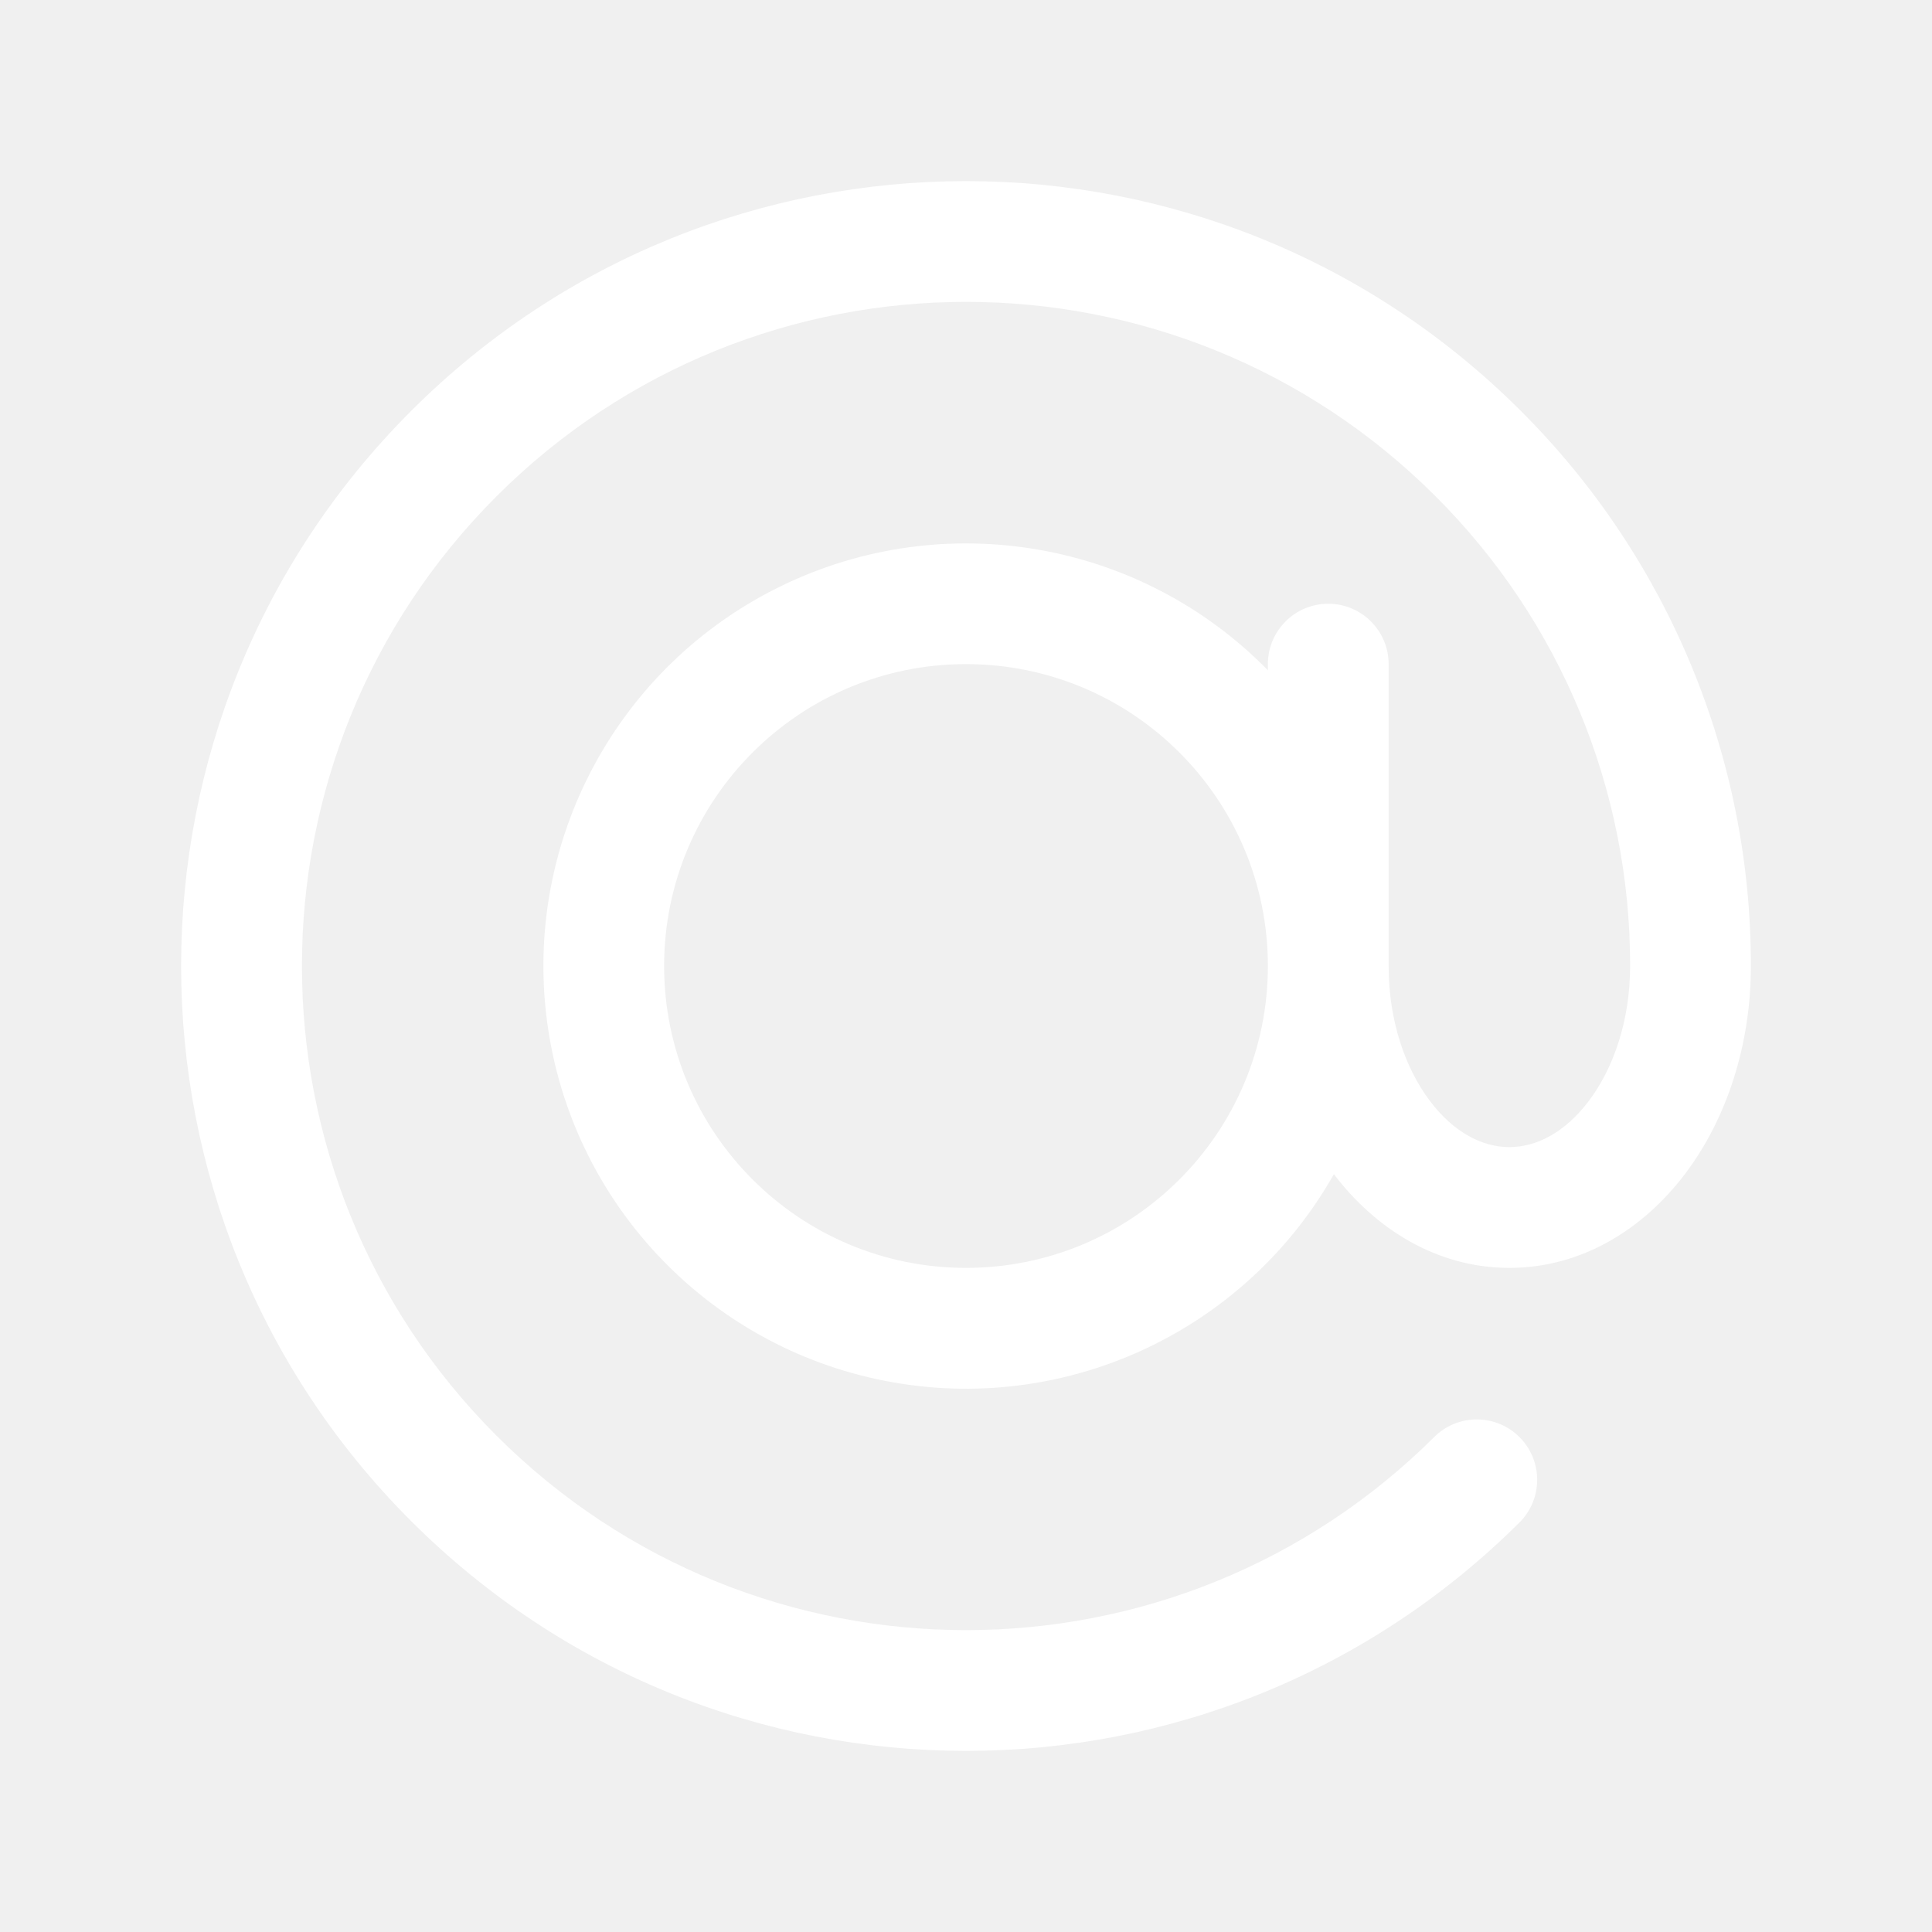
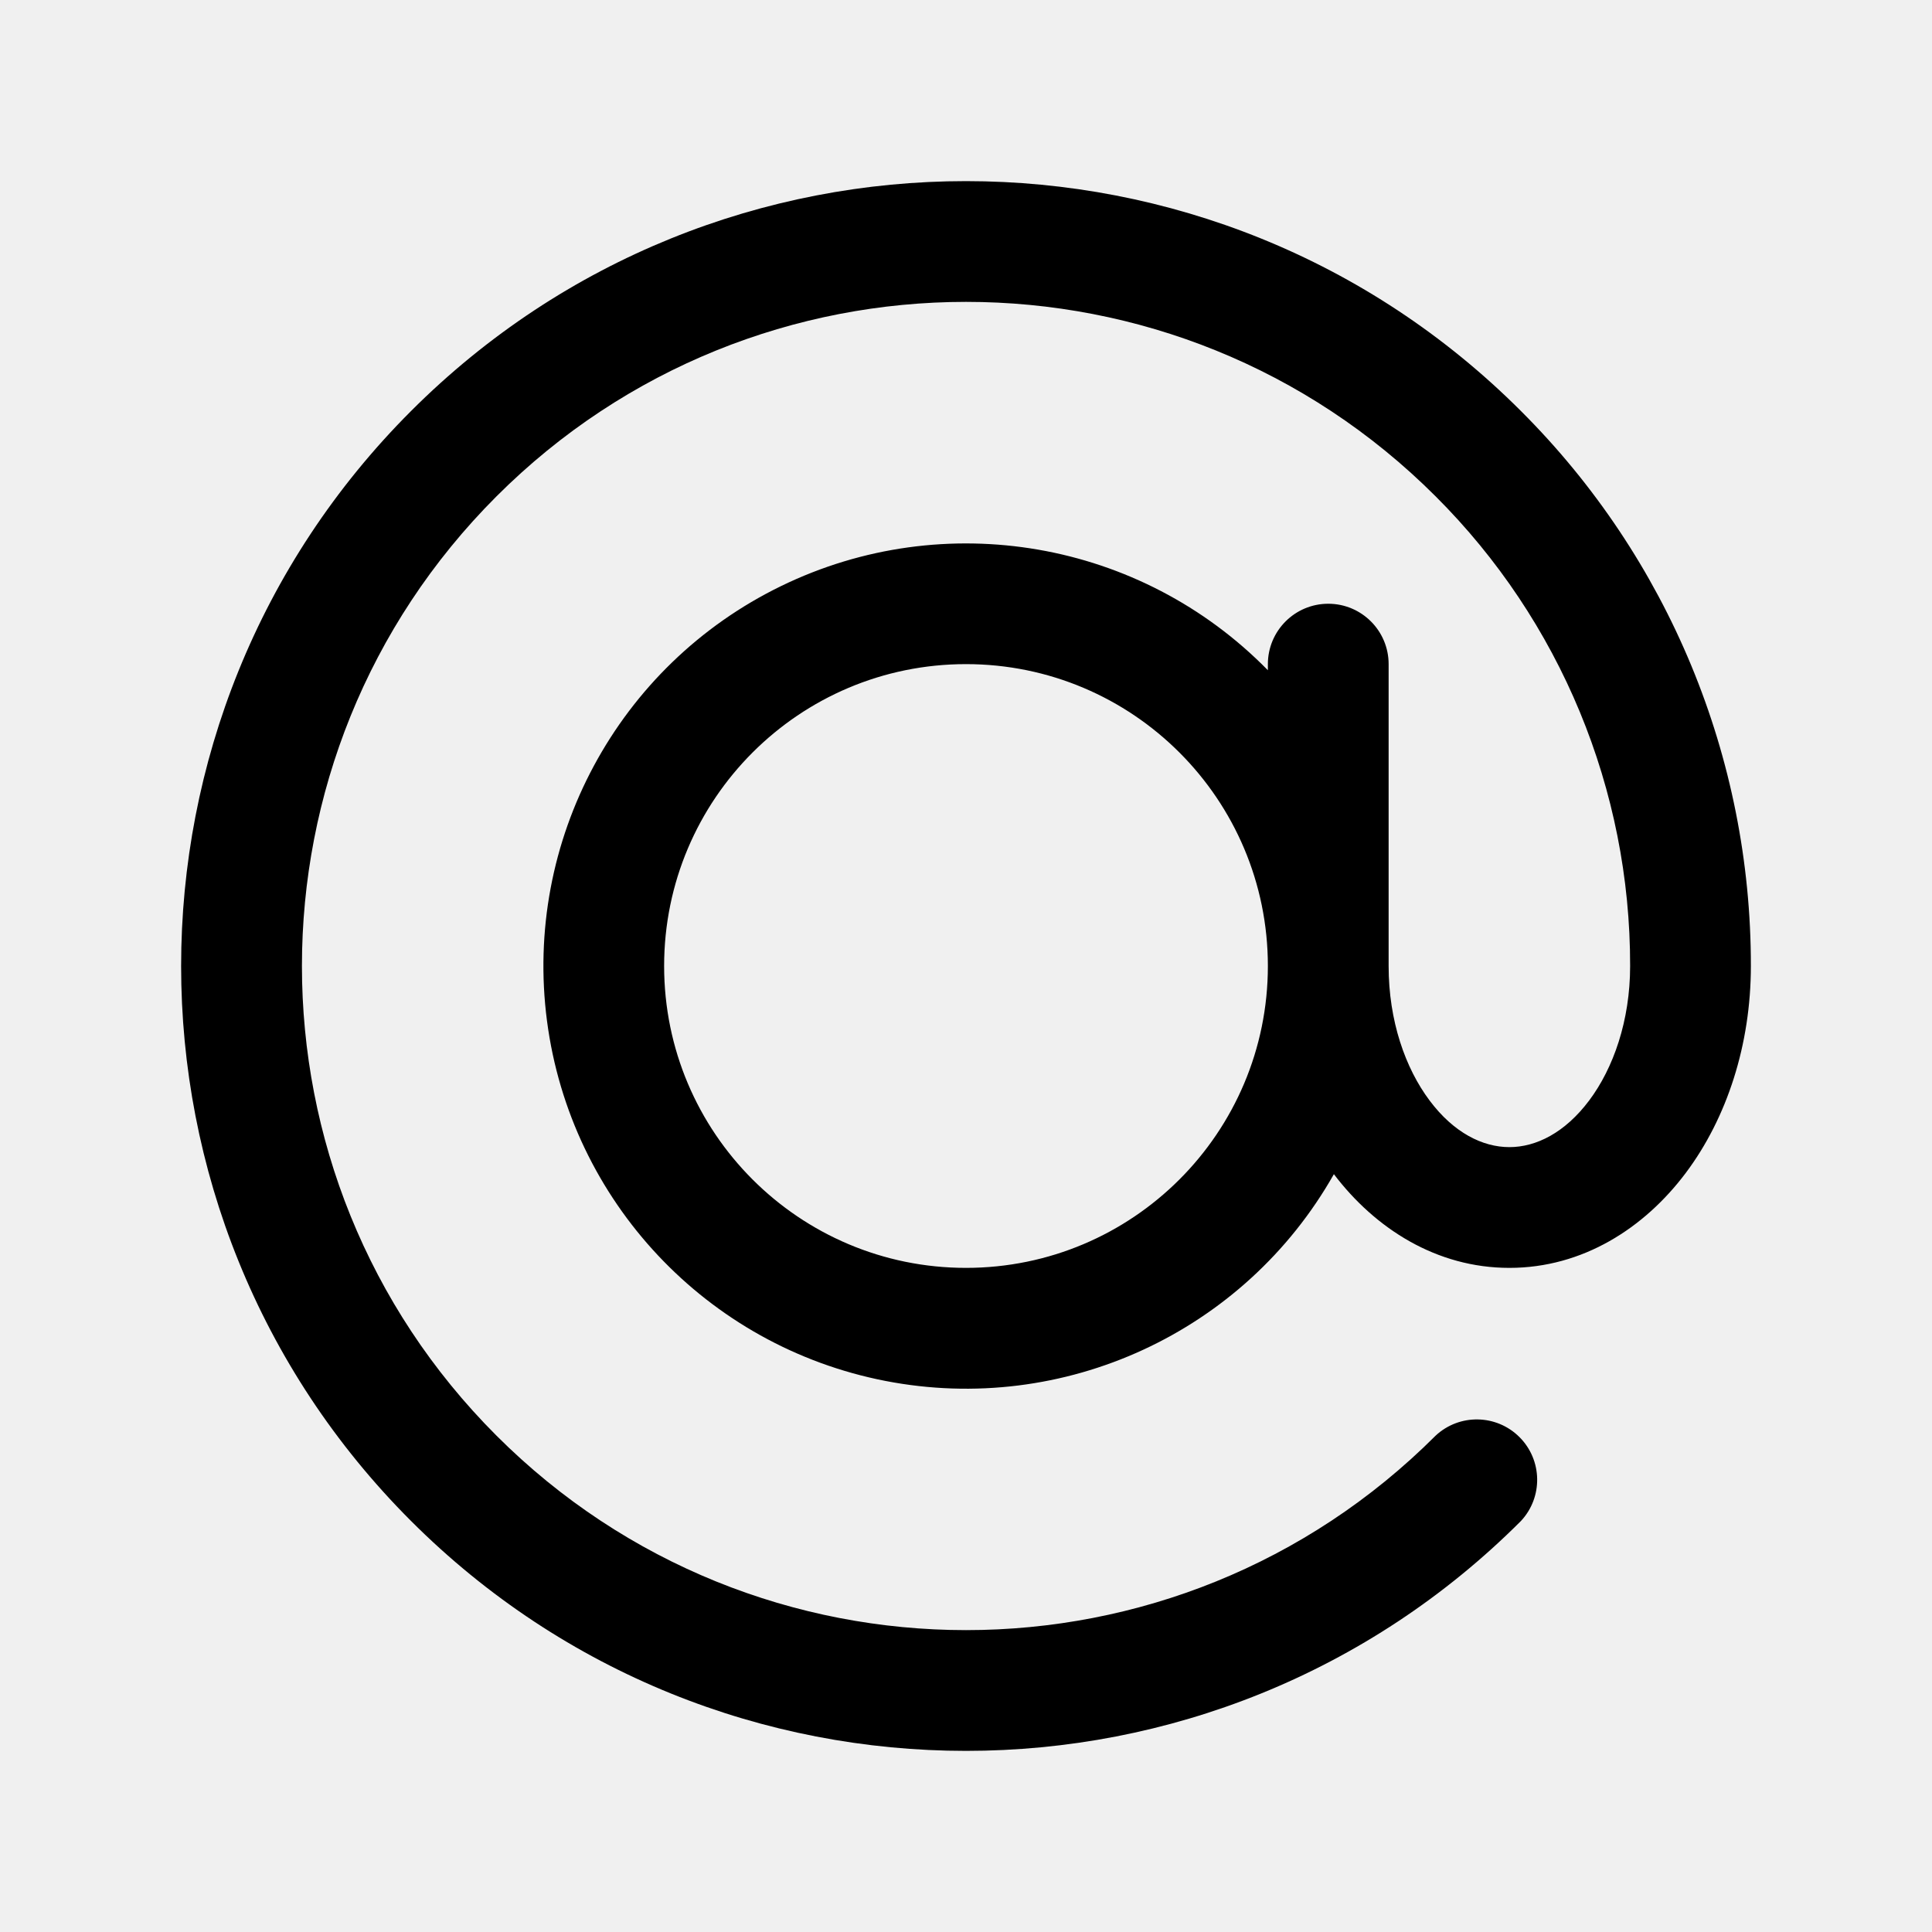
<svg xmlns="http://www.w3.org/2000/svg" viewBox="0 0 24 24" fill="currentColor" class="w-6 h-6">
-   <path fill="#fff" fill-rule="evenodd" d="M17.834 6.166a8.25 8.25 0 100 11.668.75.75 0 011.06 1.06c-3.807 3.808-9.98 3.808-13.788 0-3.808-3.807-3.808-9.98 0-13.788 3.807-3.808 9.98-3.808 13.788 0A9.722 9.722 0 0121.75 12c0 .975-.296 1.887-.809 2.571-.514.685-1.28 1.179-2.191 1.179-.904 0-1.666-.487-2.18-1.164a5.25 5.25 0 11-.82-6.26V8.25a.75.75 0 011.5 0V12c0 .682.208 1.27.509 1.671.3.401.659.579.991.579.332 0 .69-.178.991-.579.3-.4.509-.99.509-1.671a8.222 8.222 0 00-2.416-5.834zM15.75 12a3.75 3.75 0 10-7.5 0 3.75 3.75 0 007.5 0z" clip-rule="evenodd" />
+   <path fill="#000" fill-rule="evenodd" d="M17.834 6.166a8.25 8.25 0 100 11.668.75.75 0 011.06 1.06c-3.807 3.808-9.98 3.808-13.788 0-3.808-3.807-3.808-9.98 0-13.788 3.807-3.808 9.98-3.808 13.788 0A9.722 9.722 0 0121.75 12c0 .975-.296 1.887-.809 2.571-.514.685-1.28 1.179-2.191 1.179-.904 0-1.666-.487-2.18-1.164a5.25 5.25 0 11-.82-6.26V8.25a.75.75 0 011.5 0V12c0 .682.208 1.27.509 1.671.3.401.659.579.991.579.332 0 .69-.178.991-.579.3-.4.509-.99.509-1.671a8.222 8.222 0 00-2.416-5.834zM15.75 12a3.75 3.75 0 10-7.5 0 3.75 3.75 0 007.5 0z" clip-rule="evenodd" />
</svg>
